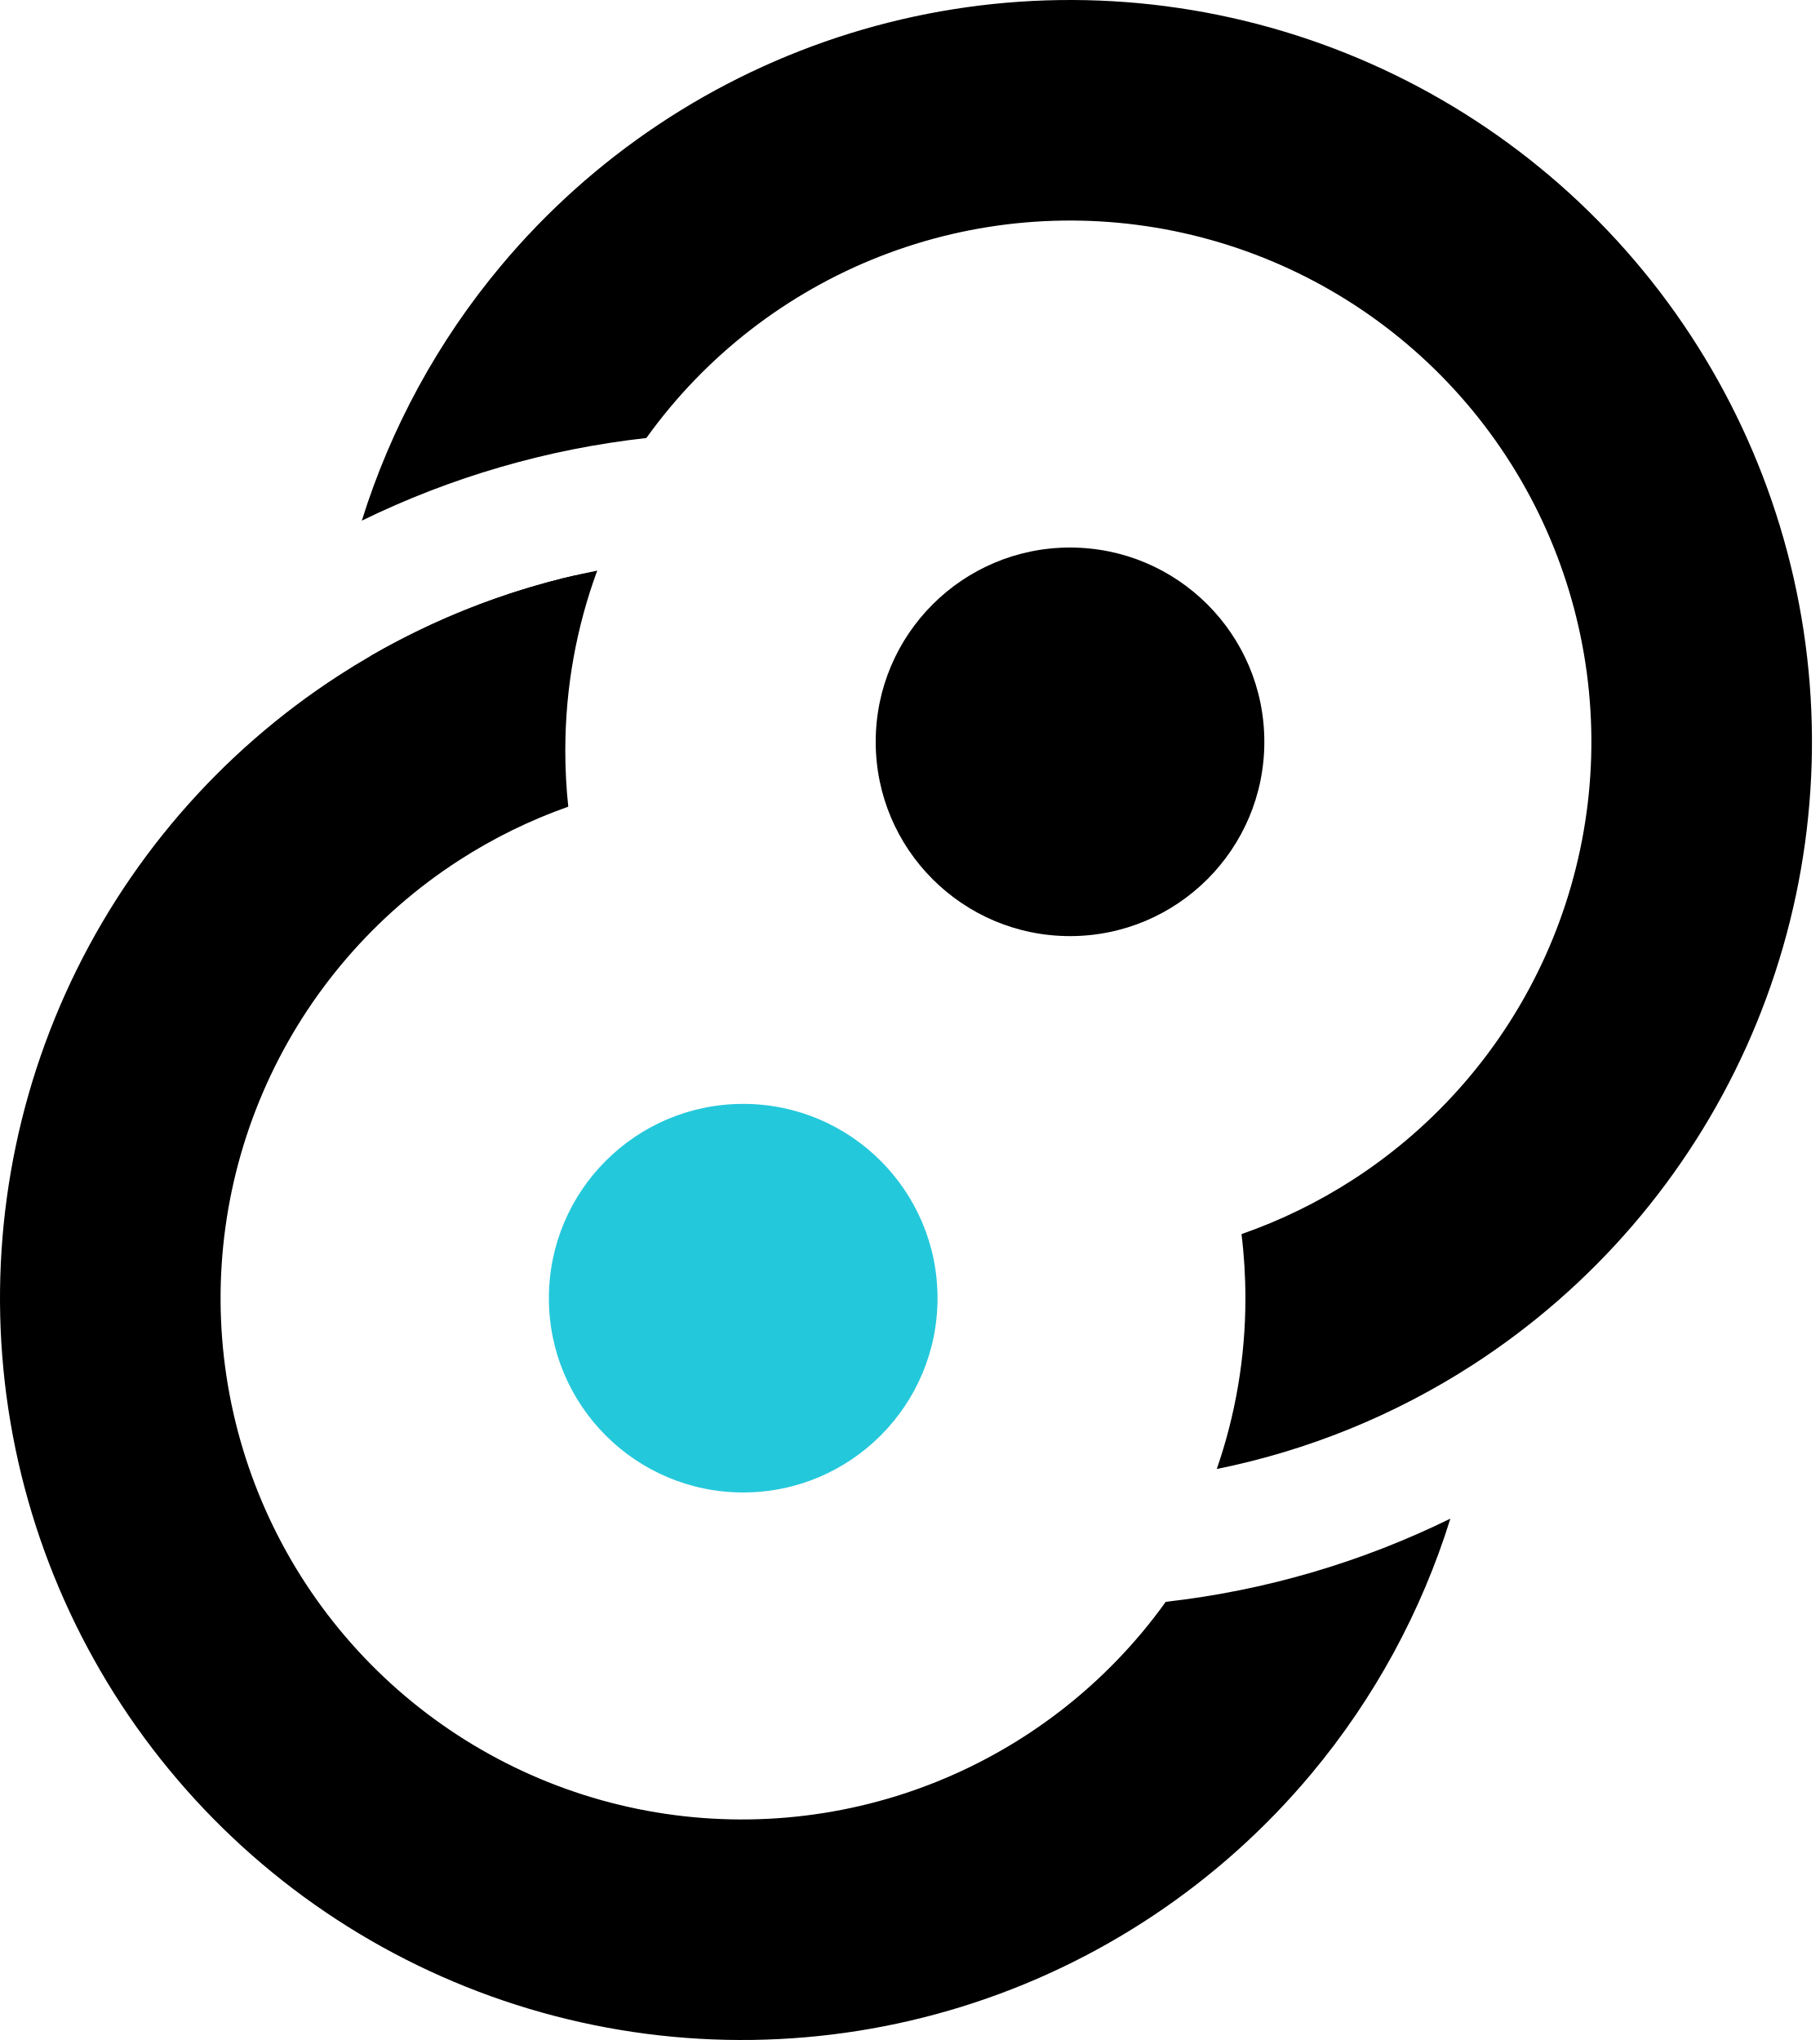
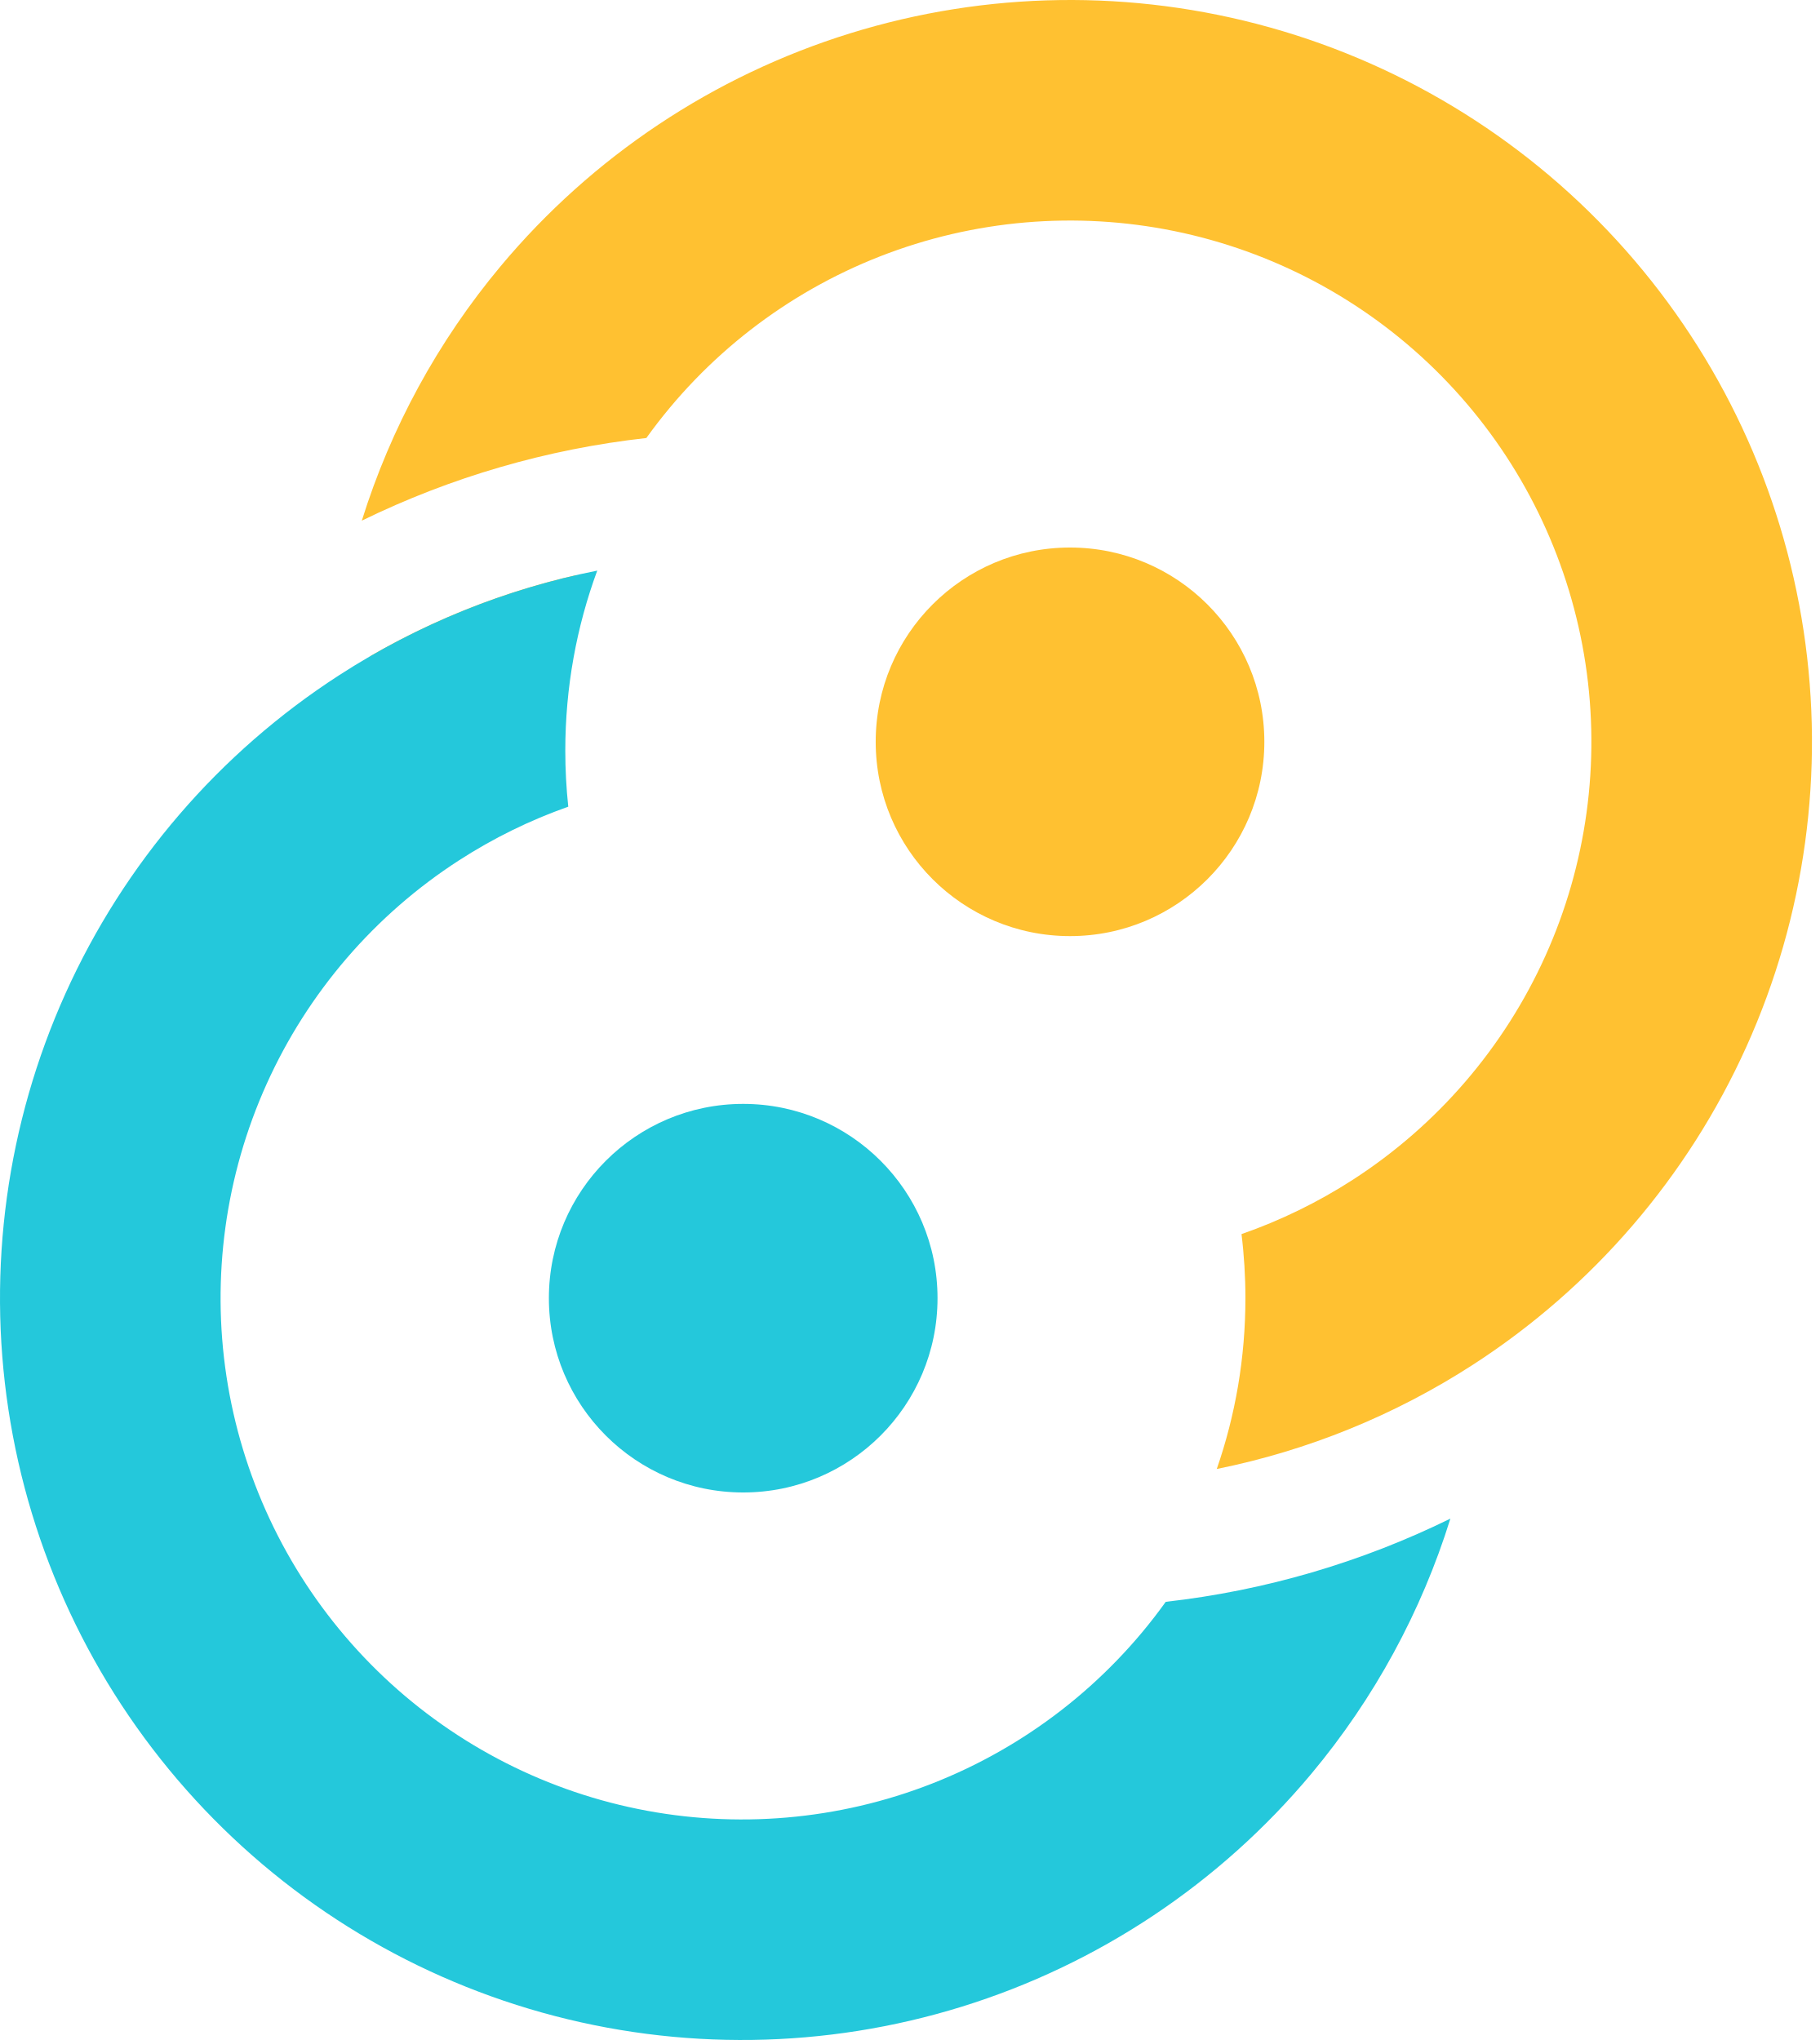
<svg xmlns="http://www.w3.org/2000/svg" width="206" height="231" viewBox="0 0 206 231" fill="none">
-   <path d="M143.143 84C143.143 96.15 133.293 106 121.143 106C108.992 106 99.143 96.15 99.143 84C99.143 71.85 108.992 62 121.143 62C133.293 62 143.143 71.85 143.143 84Z" fill="currentColor" />
+   <path d="M143.143 84C143.143 96.15 133.293 106 121.143 106C108.992 106 99.143 96.15 99.143 84C99.143 71.85 108.992 62 121.143 62C133.293 62 143.143 71.85 143.143 84Z" fill="#FFC131" />
  <ellipse cx="84.143" cy="147" rx="22" ry="22" transform="rotate(180 84.1426 147)" fill="#24C8DB" />
-   <path fill-rule="evenodd" clip-rule="evenodd" d="M166.738 154.548C157.86 160.286 148.023 164.269 137.757 166.341C139.858 160.282 141 153.774 141 147C141 144.543 140.85 142.121 140.558 139.743C144.975 138.204 149.215 136.139 153.183 133.575C162.73 127.404 170.292 118.608 174.961 108.244C179.63 97.88 181.207 86.388 179.502 75.149C177.798 63.91 172.884 53.402 165.352 44.888C157.82 36.374 147.99 30.216 137.042 27.155C126.095 24.093 114.496 24.257 103.64 27.627C92.784 30.998 83.132 37.432 75.844 46.155C74.91 47.273 74.021 48.422 73.176 49.599C61.929 50.849 51.036 54.032 40.963 58.956C44.242 48.459 49.565 38.659 56.679 30.144C67.05 17.73 80.786 8.574 96.235 3.778C111.685 -1.019 128.19 -1.253 143.769 3.105C159.348 7.462 173.337 16.225 184.056 28.341C194.775 40.457 201.767 55.41 204.193 71.404C206.619 87.398 204.374 103.752 197.73 118.501C191.086 133.25 180.324 145.767 166.738 154.548ZM41.963 74.275L62.556 76.804C63.046 72.813 63.94 68.902 65.214 65.127C57.047 67.002 49.209 70.087 41.963 74.275Z" fill="currentColor" />
-   <path fill-rule="evenodd" clip-rule="evenodd" d="M38.404 76.452C47.349 70.671 57.268 66.671 67.617 64.613C65.277 70.967 64 77.834 64 85C64 87.143 64.114 89.26 64.337 91.344C60.009 92.873 55.853 94.909 51.96 97.426C42.413 103.596 34.85 112.392 30.182 122.756C25.513 133.12 23.936 144.612 25.64 155.851C27.345 167.09 32.258 177.598 39.791 186.112C47.323 194.626 57.153 200.784 68.1 203.846C79.048 206.907 90.646 206.743 101.502 203.373C112.359 200.002 122.011 193.568 129.299 184.845C130.237 183.722 131.131 182.567 131.979 181.383C143.235 180.114 154.132 176.91 164.205 171.962C160.929 182.49 155.596 192.319 148.464 200.856C138.092 213.27 124.357 222.426 108.907 227.222C93.458 232.019 76.952 232.253 61.374 227.895C45.795 223.538 31.805 214.775 21.087 202.659C10.368 190.543 3.376 175.59 0.95 159.596C-1.476 143.602 0.768 127.248 7.412 112.499C14.057 97.75 24.818 85.233 38.404 76.452ZM163.062 156.711L163.062 156.711C162.954 156.773 162.846 156.835 162.738 156.897C162.846 156.835 162.954 156.773 163.062 156.711Z" fill="currentColor" />
+   <path fill-rule="evenodd" clip-rule="evenodd" d="M166.738 154.548C157.86 160.286 148.023 164.269 137.757 166.341C139.858 160.282 141 153.774 141 147C141 144.543 140.85 142.121 140.558 139.743C144.975 138.204 149.215 136.139 153.183 133.575C162.73 127.404 170.292 118.608 174.961 108.244C179.63 97.88 181.207 86.388 179.502 75.149C177.798 63.91 172.884 53.402 165.352 44.888C157.82 36.374 147.99 30.216 137.042 27.155C126.095 24.093 114.496 24.257 103.64 27.627C92.784 30.998 83.132 37.432 75.844 46.155C74.91 47.273 74.021 48.422 73.176 49.599C61.929 50.849 51.036 54.032 40.963 58.956C44.242 48.459 49.565 38.659 56.679 30.144C67.05 17.73 80.786 8.574 96.235 3.778C111.685 -1.019 128.19 -1.253 143.769 3.105C159.348 7.462 173.337 16.225 184.056 28.341C194.775 40.457 201.767 55.41 204.193 71.404C206.619 87.398 204.374 103.752 197.73 118.501C191.086 133.25 180.324 145.767 166.738 154.548ZM41.963 74.275L62.556 76.804C63.046 72.813 63.94 68.902 65.214 65.127C57.047 67.002 49.209 70.087 41.963 74.275Z" fill="#FFC131" />
+   <path fill-rule="evenodd" clip-rule="evenodd" d="M38.404 76.452C47.349 70.671 57.268 66.671 67.617 64.613C65.277 70.967 64 77.834 64 85C64 87.143 64.114 89.26 64.337 91.344C60.009 92.873 55.853 94.909 51.96 97.426C42.413 103.596 34.85 112.392 30.182 122.756C25.513 133.12 23.936 144.612 25.64 155.851C27.345 167.09 32.258 177.598 39.791 186.112C47.323 194.626 57.153 200.784 68.1 203.846C79.048 206.907 90.646 206.743 101.502 203.373C112.359 200.002 122.011 193.568 129.299 184.845C130.237 183.722 131.131 182.567 131.979 181.383C143.235 180.114 154.132 176.91 164.205 171.962C160.929 182.49 155.596 192.319 148.464 200.856C138.092 213.27 124.357 222.426 108.907 227.222C93.458 232.019 76.952 232.253 61.374 227.895C45.795 223.538 31.805 214.775 21.087 202.659C10.368 190.543 3.376 175.59 0.95 159.596C-1.476 143.602 0.768 127.248 7.412 112.499C14.057 97.75 24.818 85.233 38.404 76.452ZM163.062 156.711L163.062 156.711C162.954 156.773 162.846 156.835 162.738 156.897C162.846 156.835 162.954 156.773 163.062 156.711Z" fill="#24C8DB" />
</svg>
